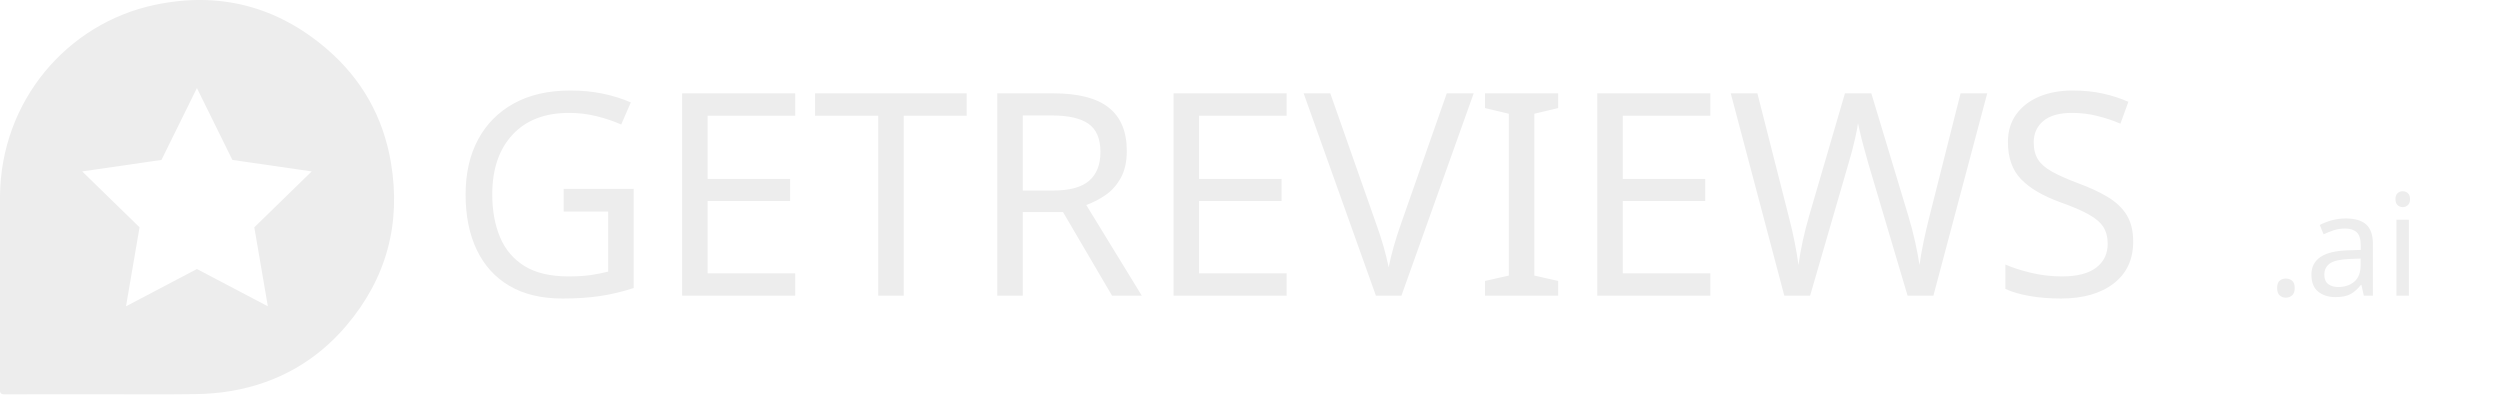
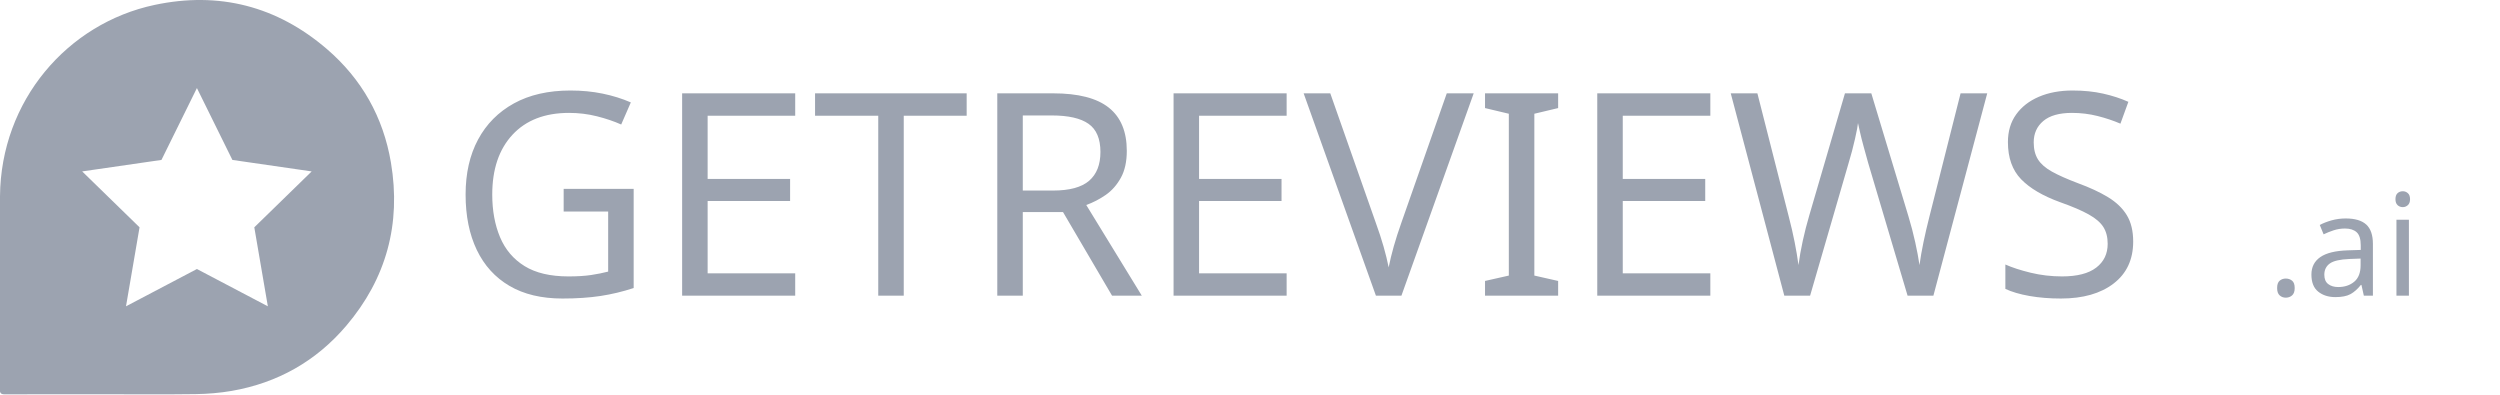
<svg xmlns="http://www.w3.org/2000/svg" version="1.1" id="Layer_1" x="0px" y="0px" viewBox="0 0 2999.2 473.11" style="enable-background:new 0 0 2999.2 473.11;" xml:space="preserve">
  <style type="text/css">
	.st0{fill:none;}
- 	.st1{fill:#EDEDED;}
+ 	.st1{fill:#9CA3B0;}
	.st2{font-family:'Poppins-ExtraBold';}
	.st3{font-size:340px;}
	.st4{font-family:'Poppins-Regular';}
	.st5{font-size:170px;}
</style>
  <rect x="537.84" y="103.14" class="st0" width="2657.83" height="266.83" />
  <text transform="matrix(1 0 0 1 537.835 354.7345)">
    <tspan x="0" y="0" class="st1 st2 st3">GETREVIEWS</tspan>
    <tspan x="2181.75" y="0" class="st1 st4 st5">.ai</tspan>
  </text>
  <path class="st1" d="M469,195.06c-9.18-54.53-35.11-100.41-76.93-136.31C332.17,7.33,262.66-10.51,185.41,5.91  C80.9,28.13,0.94,120.64,0,235.51c-0.63,77.14-0.08,154.29-0.22,231.43c-0.01,4.84,1.36,6.17,6.17,6.15  c39.32-0.18,78.64-0.1,117.97-0.1c36.99,0,73.98,0.35,110.97-0.18c14.41-0.21,28.95-1.41,43.14-3.87  c55.02-9.55,101.23-35.68,137.33-78.09C463.57,334.21,481.35,268.44,469,195.06z M321.33,367.47l-85.09-44.74l-85.08,44.74  l16.25-94.77l-68.83-67.06l95.12-13.78l42.54-86.22l42.55,86.22l95.12,13.78l-68.83,67.06L321.33,367.47z" />
</svg>
